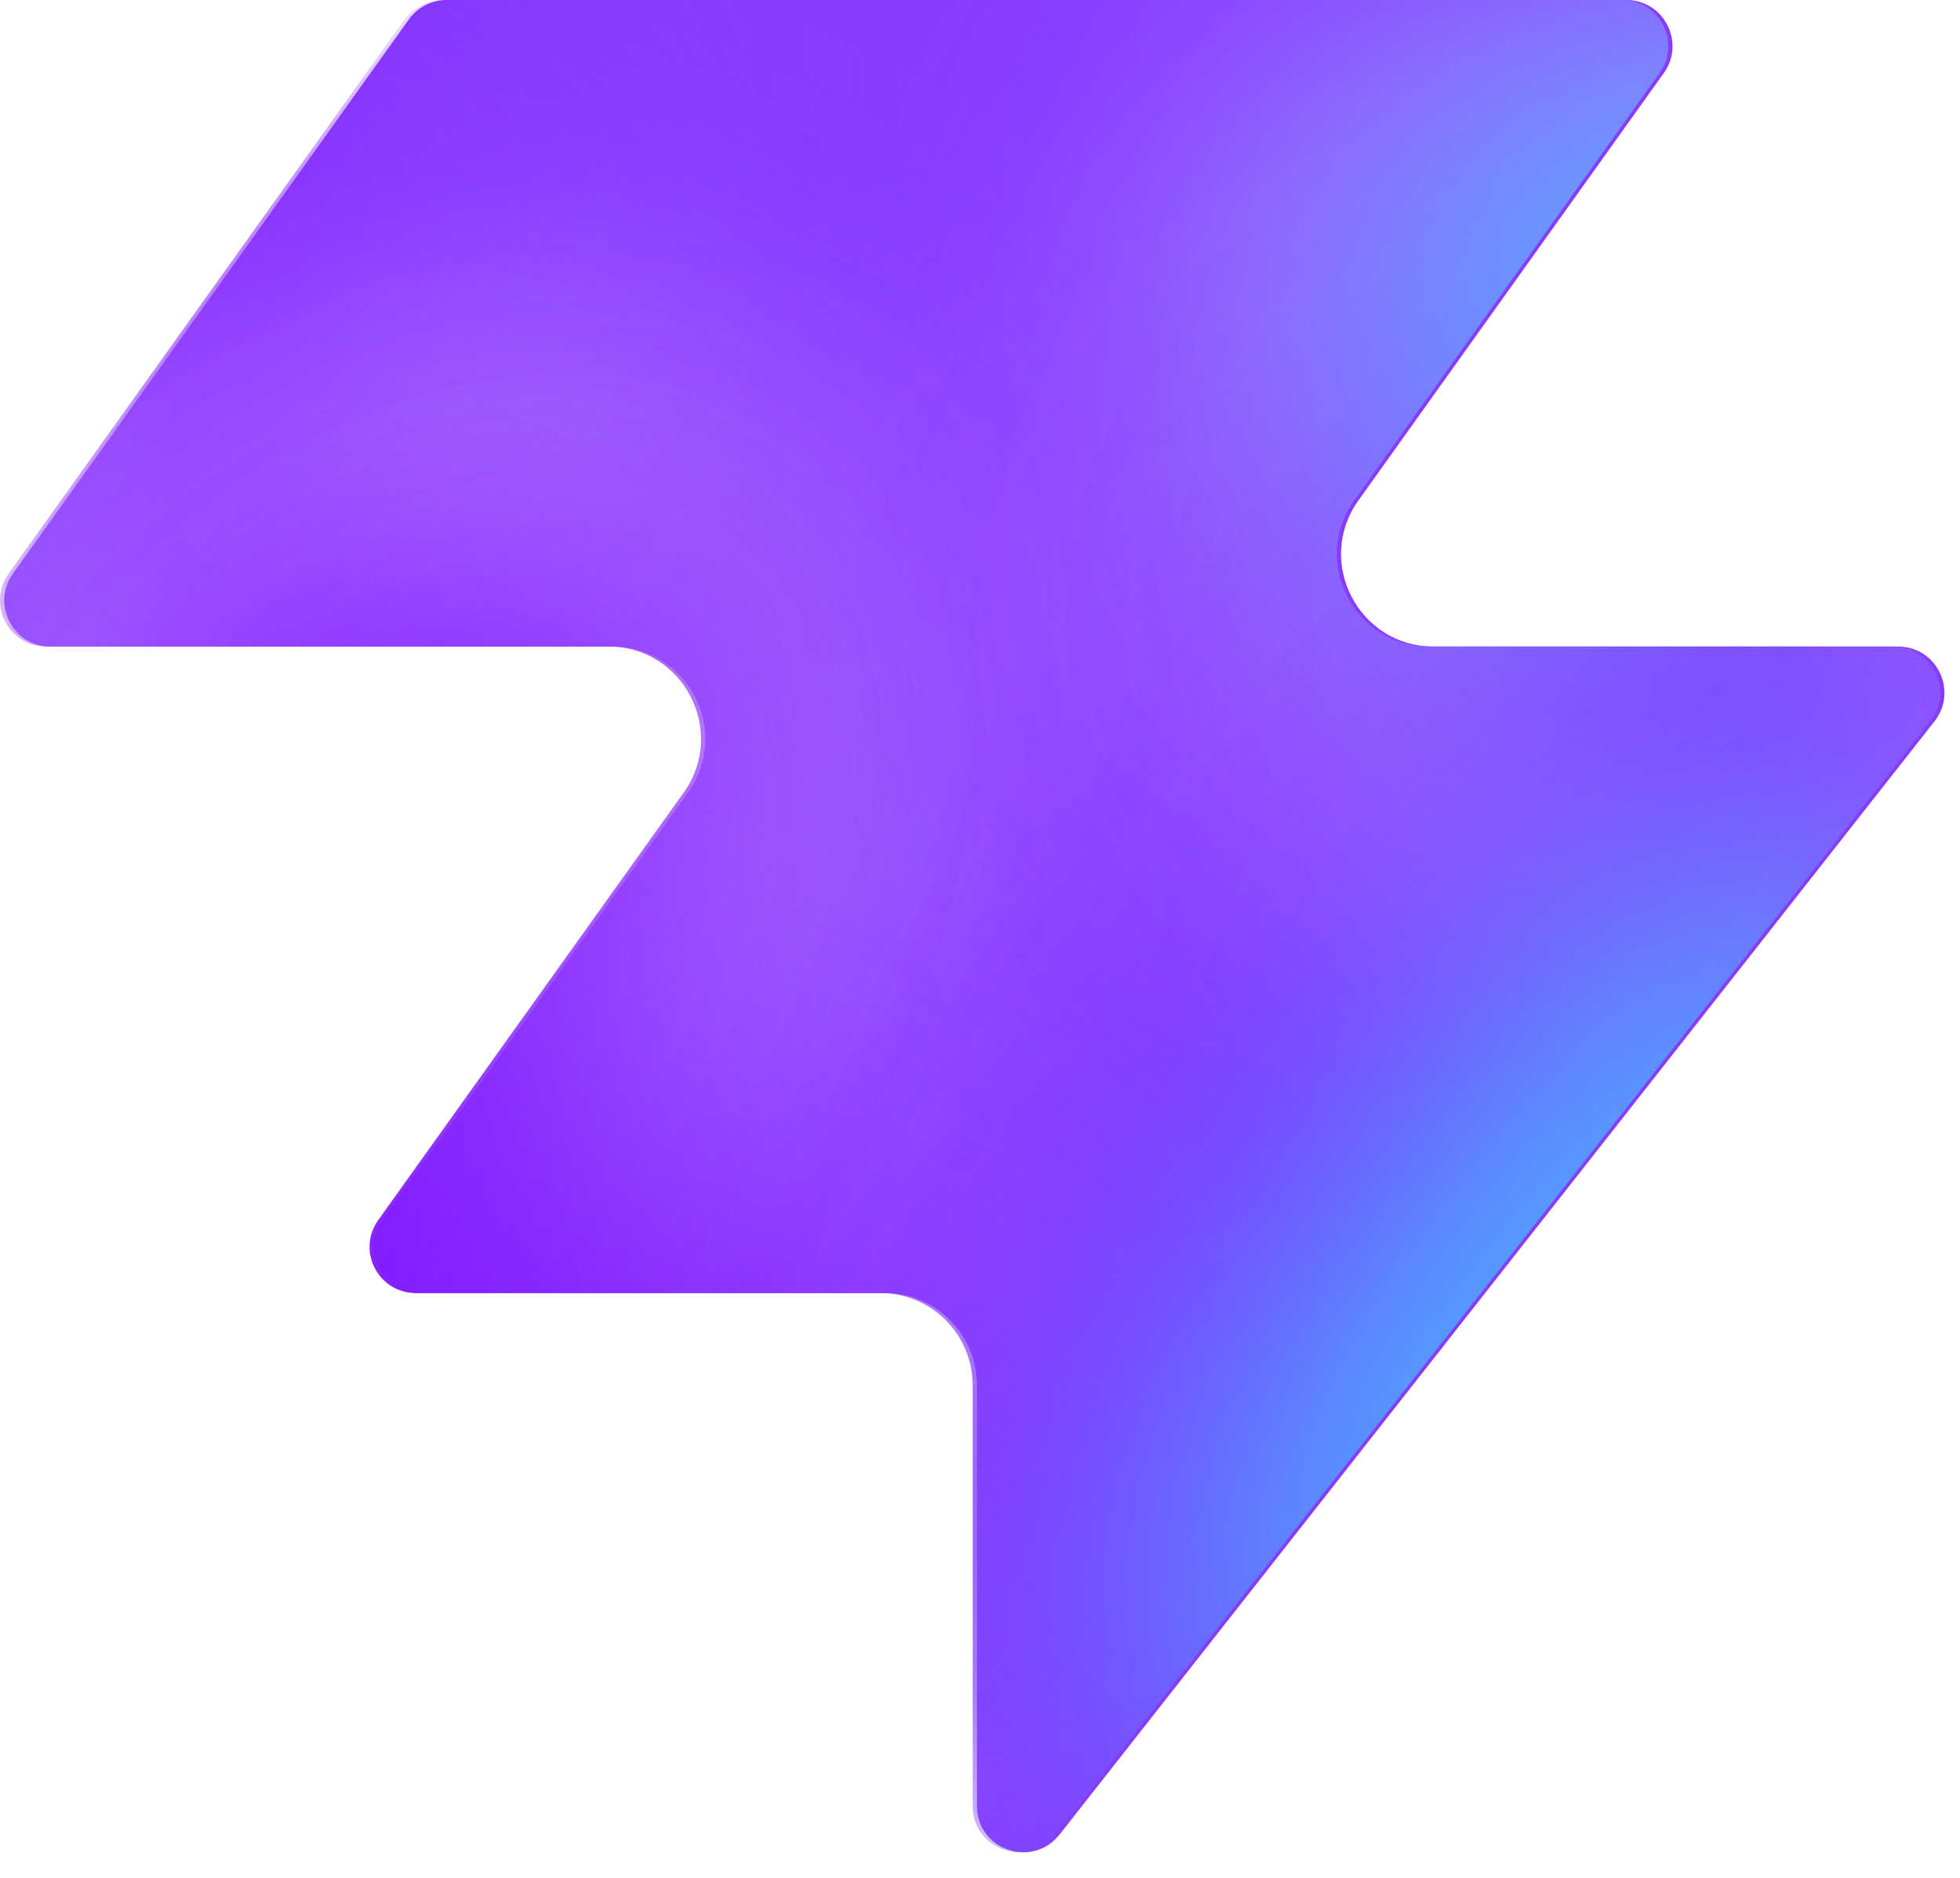
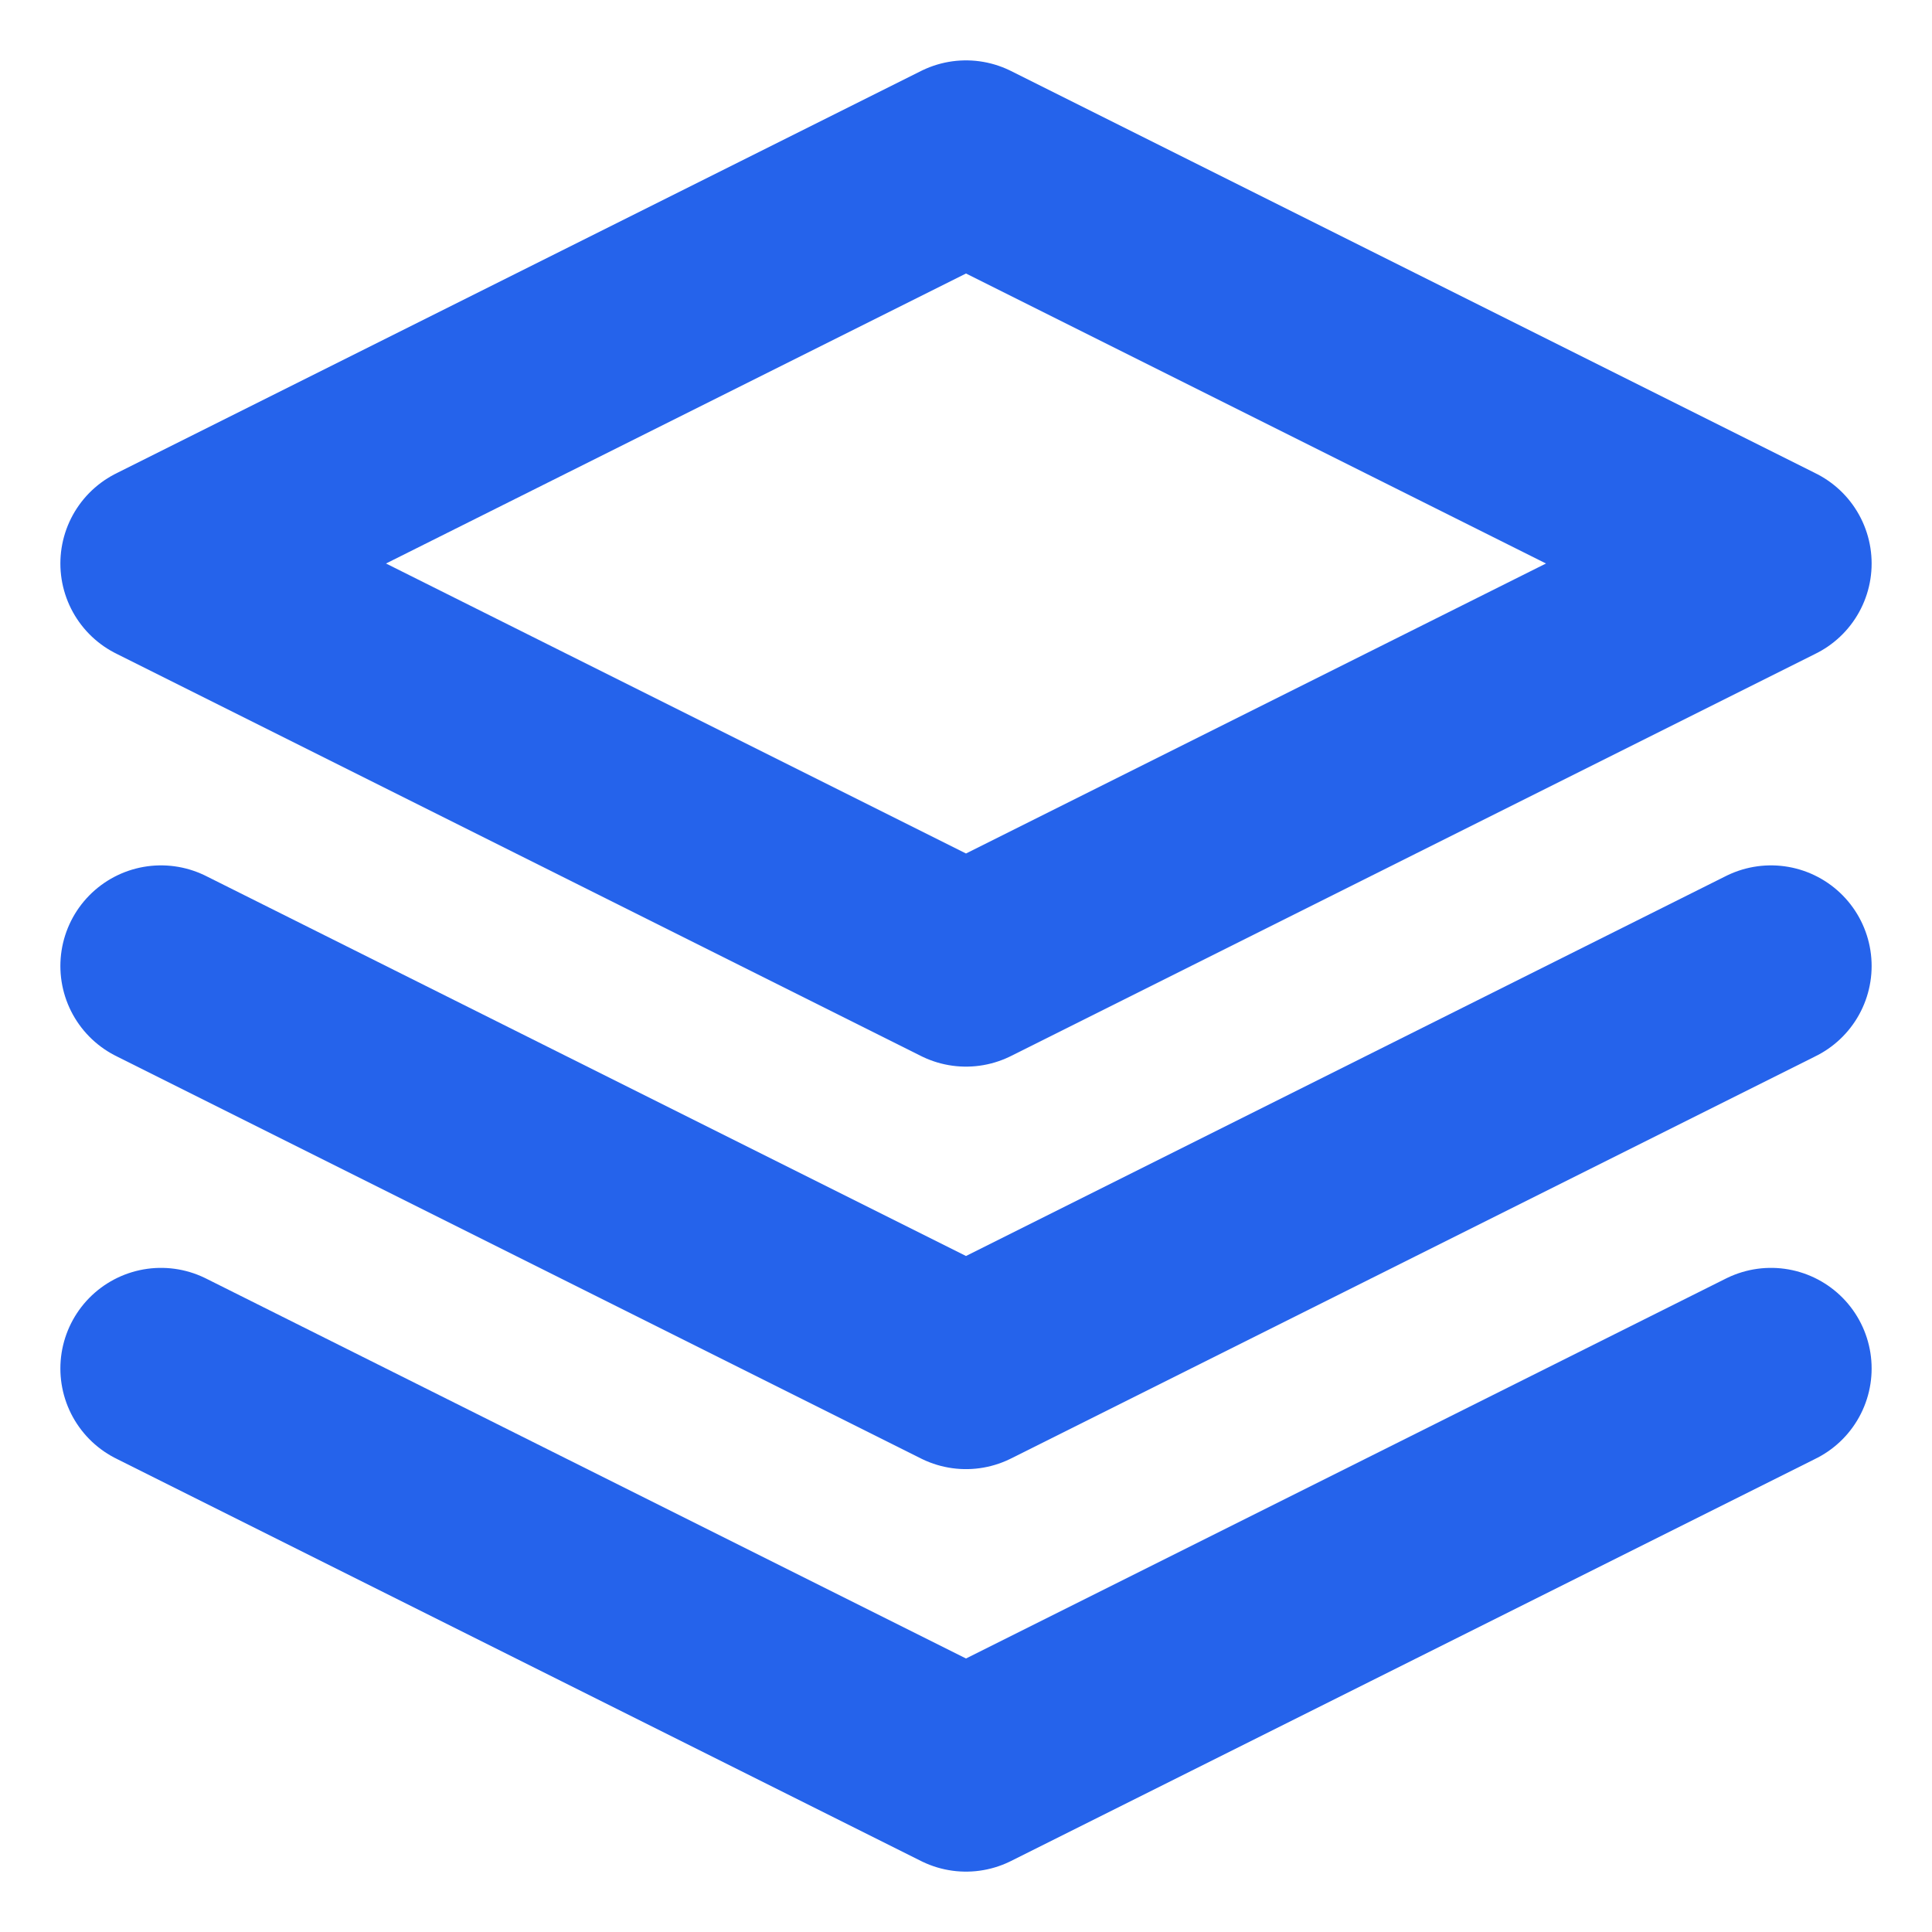
- <svg xmlns="http://www.w3.org/2000/svg" width="48" height="46" fill="none" viewBox="0 0 48 46">
-   <path fill="#863bff" d="M25.946 44.938c-.664.845-2.021.375-2.021-.698V33.937a2.26 2.26 0 0 0-2.262-2.262H10.287c-.92 0-1.456-1.04-.92-1.788l7.48-10.471c1.07-1.497 0-3.578-1.842-3.578H1.237c-.92 0-1.456-1.04-.92-1.788L10.013.474c.214-.297.556-.474.92-.474h28.894c.92 0 1.456 1.04.92 1.788l-7.48 10.471c-1.07 1.498 0 3.579 1.842 3.579h11.377c.943 0 1.473 1.088.89 1.83L25.947 44.94z" style="fill:#863bff;fill:color(display-p3 .525 .23 1);fill-opacity:1" />
-   <mask id="a" width="48" height="46" x="0" y="0" maskUnits="userSpaceOnUse" style="mask-type:alpha">
-     <path fill="#000" d="M25.842 44.938c-.664.844-2.021.375-2.021-.698V33.937a2.26 2.26 0 0 0-2.262-2.262H10.183c-.92 0-1.456-1.04-.92-1.788l7.48-10.471c1.07-1.498 0-3.579-1.842-3.579H1.133c-.92 0-1.456-1.04-.92-1.787L9.91.473c.214-.297.556-.474.92-.474h28.894c.92 0 1.456 1.04.92 1.788l-7.48 10.471c-1.07 1.498 0 3.578 1.842 3.578h11.377c.943 0 1.473 1.088.89 1.832L25.843 44.94z" style="fill:#000;fill-opacity:1" />
-   </mask>
-   <g mask="url(#a)">
-     <g filter="url(#b)">
-       <ellipse cx="5.508" cy="14.704" fill="#ede6ff" rx="5.508" ry="14.704" style="fill:#ede6ff;fill:color(display-p3 .927 .903 1);fill-opacity:1" transform="matrix(.00324 1 1 -.00324 -4.47 31.516)" />
-     </g>
-     <g filter="url(#c)">
-       <ellipse cx="10.399" cy="29.851" fill="#ede6ff" rx="10.399" ry="29.851" style="fill:#ede6ff;fill:color(display-p3 .927 .903 1);fill-opacity:1" transform="matrix(.00324 1 1 -.00324 -39.328 7.883)" />
-     </g>
-     <g filter="url(#d)">
-       <ellipse cx="5.508" cy="30.487" fill="#7e14ff" rx="5.508" ry="30.487" style="fill:#7e14ff;fill:color(display-p3 .492 .077 1);fill-opacity:1" transform="rotate(89.814 -25.913 -14.639)scale(1 -1)" />
-     </g>
-     <g filter="url(#e)">
-       <ellipse cx="5.508" cy="30.599" fill="#7e14ff" rx="5.508" ry="30.599" style="fill:#7e14ff;fill:color(display-p3 .492 .077 1);fill-opacity:1" transform="rotate(89.814 -32.644 -3.334)scale(1 -1)" />
-     </g>
-     <g filter="url(#f)">
-       <ellipse cx="5.508" cy="30.599" fill="#7e14ff" rx="5.508" ry="30.599" style="fill:#7e14ff;fill:color(display-p3 .492 .077 1);fill-opacity:1" transform="matrix(.00324 1 1 -.00324 -34.34 30.47)" />
-     </g>
-     <g filter="url(#g)">
-       <ellipse cx="14.072" cy="22.078" fill="#ede6ff" rx="14.072" ry="22.078" style="fill:#ede6ff;fill:color(display-p3 .927 .903 1);fill-opacity:1" transform="rotate(93.35 24.506 48.493)scale(-1 1)" />
-     </g>
-     <g filter="url(#h)">
-       <ellipse cx="3.47" cy="21.501" fill="#7e14ff" rx="3.47" ry="21.501" style="fill:#7e14ff;fill:color(display-p3 .492 .077 1);fill-opacity:1" transform="rotate(89.009 28.708 47.59)scale(-1 1)" />
-     </g>
-     <g filter="url(#i)">
-       <ellipse cx="3.47" cy="21.501" fill="#7e14ff" rx="3.47" ry="21.501" style="fill:#7e14ff;fill:color(display-p3 .492 .077 1);fill-opacity:1" transform="rotate(89.009 28.708 47.59)scale(-1 1)" />
-     </g>
-     <g filter="url(#j)">
-       <ellipse cx=".387" cy="8.972" fill="#7e14ff" rx="4.407" ry="29.108" style="fill:#7e14ff;fill:color(display-p3 .492 .077 1);fill-opacity:1" transform="rotate(39.51 .387 8.972)" />
-     </g>
-     <g filter="url(#k)">
-       <ellipse cx="47.523" cy="-6.092" fill="#7e14ff" rx="4.407" ry="29.108" style="fill:#7e14ff;fill:color(display-p3 .492 .077 1);fill-opacity:1" transform="rotate(37.892 47.523 -6.092)" />
-     </g>
-     <g filter="url(#l)">
-       <ellipse cx="41.412" cy="6.333" fill="#47bfff" rx="5.971" ry="9.665" style="fill:#47bfff;fill:color(display-p3 .28 .748 1);fill-opacity:1" transform="rotate(37.892 41.412 6.333)" />
-     </g>
-     <g filter="url(#m)">
-       <ellipse cx="-1.879" cy="38.332" fill="#7e14ff" rx="4.407" ry="29.108" style="fill:#7e14ff;fill:color(display-p3 .492 .077 1);fill-opacity:1" transform="rotate(37.892 -1.88 38.332)" />
-     </g>
-     <g filter="url(#n)">
-       <ellipse cx="-1.879" cy="38.332" fill="#7e14ff" rx="4.407" ry="29.108" style="fill:#7e14ff;fill:color(display-p3 .492 .077 1);fill-opacity:1" transform="rotate(37.892 -1.88 38.332)" />
-     </g>
-     <g filter="url(#o)">
-       <ellipse cx="35.651" cy="29.907" fill="#7e14ff" rx="4.407" ry="29.108" style="fill:#7e14ff;fill:color(display-p3 .492 .077 1);fill-opacity:1" transform="rotate(37.892 35.651 29.907)" />
-     </g>
-     <g filter="url(#p)">
-       <ellipse cx="38.418" cy="32.4" fill="#47bfff" rx="5.971" ry="15.297" style="fill:#47bfff;fill:color(display-p3 .28 .748 1);fill-opacity:1" transform="rotate(37.892 38.418 32.4)" />
-     </g>
-   </g>
-   <defs>
-     <filter id="b" width="60.045" height="41.654" x="-19.77" y="16.149" color-interpolation-filters="sRGB" filterUnits="userSpaceOnUse">
-       <feFlood flood-opacity="0" result="BackgroundImageFix" />
-       <feBlend in="SourceGraphic" in2="BackgroundImageFix" result="shape" />
-       <feGaussianBlur result="effect1_foregroundBlur_2002_17158" stdDeviation="7.659" />
-     </filter>
-     <filter id="c" width="90.34" height="51.437" x="-54.613" y="-7.533" color-interpolation-filters="sRGB" filterUnits="userSpaceOnUse">
-       <feFlood flood-opacity="0" result="BackgroundImageFix" />
-       <feBlend in="SourceGraphic" in2="BackgroundImageFix" result="shape" />
-       <feGaussianBlur result="effect1_foregroundBlur_2002_17158" stdDeviation="7.659" />
-     </filter>
-     <filter id="d" width="79.355" height="29.4" x="-49.64" y="2.03" color-interpolation-filters="sRGB" filterUnits="userSpaceOnUse">
-       <feFlood flood-opacity="0" result="BackgroundImageFix" />
-       <feBlend in="SourceGraphic" in2="BackgroundImageFix" result="shape" />
-       <feGaussianBlur result="effect1_foregroundBlur_2002_17158" stdDeviation="4.596" />
-     </filter>
-     <filter id="e" width="79.579" height="29.4" x="-45.045" y="20.029" color-interpolation-filters="sRGB" filterUnits="userSpaceOnUse">
-       <feFlood flood-opacity="0" result="BackgroundImageFix" />
-       <feBlend in="SourceGraphic" in2="BackgroundImageFix" result="shape" />
-       <feGaussianBlur result="effect1_foregroundBlur_2002_17158" stdDeviation="4.596" />
-     </filter>
-     <filter id="f" width="79.579" height="29.4" x="-43.513" y="21.178" color-interpolation-filters="sRGB" filterUnits="userSpaceOnUse">
-       <feFlood flood-opacity="0" result="BackgroundImageFix" />
-       <feBlend in="SourceGraphic" in2="BackgroundImageFix" result="shape" />
-       <feGaussianBlur result="effect1_foregroundBlur_2002_17158" stdDeviation="4.596" />
-     </filter>
-     <filter id="g" width="74.749" height="58.852" x="15.756" y="-17.901" color-interpolation-filters="sRGB" filterUnits="userSpaceOnUse">
-       <feFlood flood-opacity="0" result="BackgroundImageFix" />
-       <feBlend in="SourceGraphic" in2="BackgroundImageFix" result="shape" />
-       <feGaussianBlur result="effect1_foregroundBlur_2002_17158" stdDeviation="7.659" />
-     </filter>
-     <filter id="h" width="61.377" height="25.362" x="23.548" y="2.284" color-interpolation-filters="sRGB" filterUnits="userSpaceOnUse">
-       <feFlood flood-opacity="0" result="BackgroundImageFix" />
-       <feBlend in="SourceGraphic" in2="BackgroundImageFix" result="shape" />
-       <feGaussianBlur result="effect1_foregroundBlur_2002_17158" stdDeviation="4.596" />
-     </filter>
-     <filter id="i" width="61.377" height="25.362" x="23.548" y="2.284" color-interpolation-filters="sRGB" filterUnits="userSpaceOnUse">
-       <feFlood flood-opacity="0" result="BackgroundImageFix" />
-       <feBlend in="SourceGraphic" in2="BackgroundImageFix" result="shape" />
-       <feGaussianBlur result="effect1_foregroundBlur_2002_17158" stdDeviation="4.596" />
-     </filter>
-     <filter id="j" width="56.045" height="63.649" x="-27.636" y="-22.853" color-interpolation-filters="sRGB" filterUnits="userSpaceOnUse">
-       <feFlood flood-opacity="0" result="BackgroundImageFix" />
-       <feBlend in="SourceGraphic" in2="BackgroundImageFix" result="shape" />
-       <feGaussianBlur result="effect1_foregroundBlur_2002_17158" stdDeviation="4.596" />
-     </filter>
-     <filter id="k" width="54.814" height="64.646" x="20.116" y="-38.415" color-interpolation-filters="sRGB" filterUnits="userSpaceOnUse">
-       <feFlood flood-opacity="0" result="BackgroundImageFix" />
-       <feBlend in="SourceGraphic" in2="BackgroundImageFix" result="shape" />
-       <feGaussianBlur result="effect1_foregroundBlur_2002_17158" stdDeviation="4.596" />
-     </filter>
-     <filter id="l" width="33.541" height="35.313" x="24.641" y="-11.323" color-interpolation-filters="sRGB" filterUnits="userSpaceOnUse">
-       <feFlood flood-opacity="0" result="BackgroundImageFix" />
-       <feBlend in="SourceGraphic" in2="BackgroundImageFix" result="shape" />
-       <feGaussianBlur result="effect1_foregroundBlur_2002_17158" stdDeviation="4.596" />
-     </filter>
-     <filter id="m" width="54.814" height="64.646" x="-29.286" y="6.009" color-interpolation-filters="sRGB" filterUnits="userSpaceOnUse">
-       <feFlood flood-opacity="0" result="BackgroundImageFix" />
-       <feBlend in="SourceGraphic" in2="BackgroundImageFix" result="shape" />
-       <feGaussianBlur result="effect1_foregroundBlur_2002_17158" stdDeviation="4.596" />
-     </filter>
-     <filter id="n" width="54.814" height="64.646" x="-29.286" y="6.009" color-interpolation-filters="sRGB" filterUnits="userSpaceOnUse">
-       <feFlood flood-opacity="0" result="BackgroundImageFix" />
-       <feBlend in="SourceGraphic" in2="BackgroundImageFix" result="shape" />
-       <feGaussianBlur result="effect1_foregroundBlur_2002_17158" stdDeviation="4.596" />
-     </filter>
-     <filter id="o" width="54.814" height="64.646" x="8.244" y="-2.416" color-interpolation-filters="sRGB" filterUnits="userSpaceOnUse">
-       <feFlood flood-opacity="0" result="BackgroundImageFix" />
-       <feBlend in="SourceGraphic" in2="BackgroundImageFix" result="shape" />
-       <feGaussianBlur result="effect1_foregroundBlur_2002_17158" stdDeviation="4.596" />
-     </filter>
-     <filter id="p" width="39.409" height="43.623" x="18.713" y="10.588" color-interpolation-filters="sRGB" filterUnits="userSpaceOnUse">
-       <feFlood flood-opacity="0" result="BackgroundImageFix" />
-       <feBlend in="SourceGraphic" in2="BackgroundImageFix" result="shape" />
-       <feGaussianBlur result="effect1_foregroundBlur_2002_17158" stdDeviation="4.596" />
-     </filter>
-   </defs>
+ <svg xmlns="http://www.w3.org/2000/svg" viewBox="0 0 24 24" fill="none" stroke="#2563EB" stroke-width="2.5" stroke-linecap="round" stroke-linejoin="round">
+   <path d="M12 2L2 7l10 5 10-5-10-5Z" />
+   <path d="M2 17l10 5 10-5" />
+   <path d="M2 12l10 5 10-5" />
</svg>
